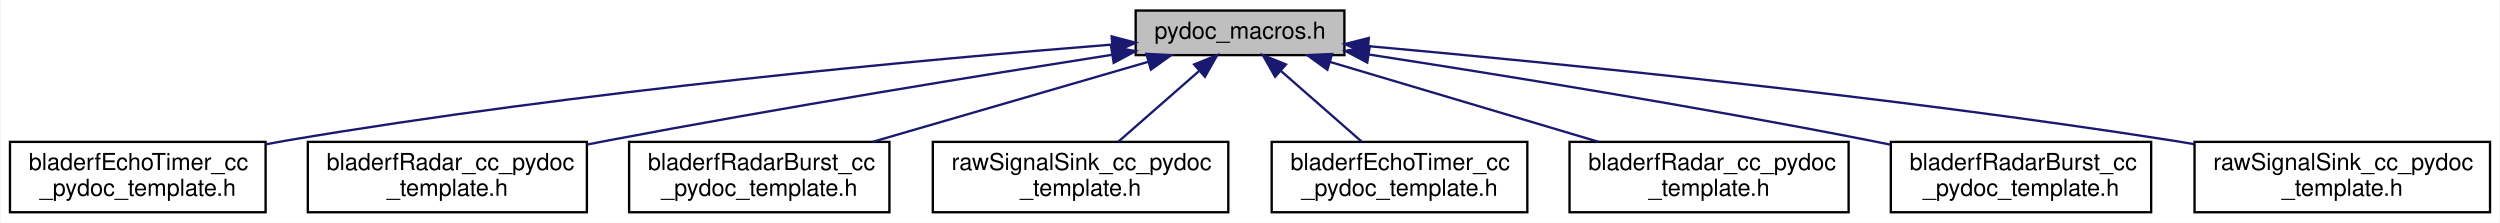
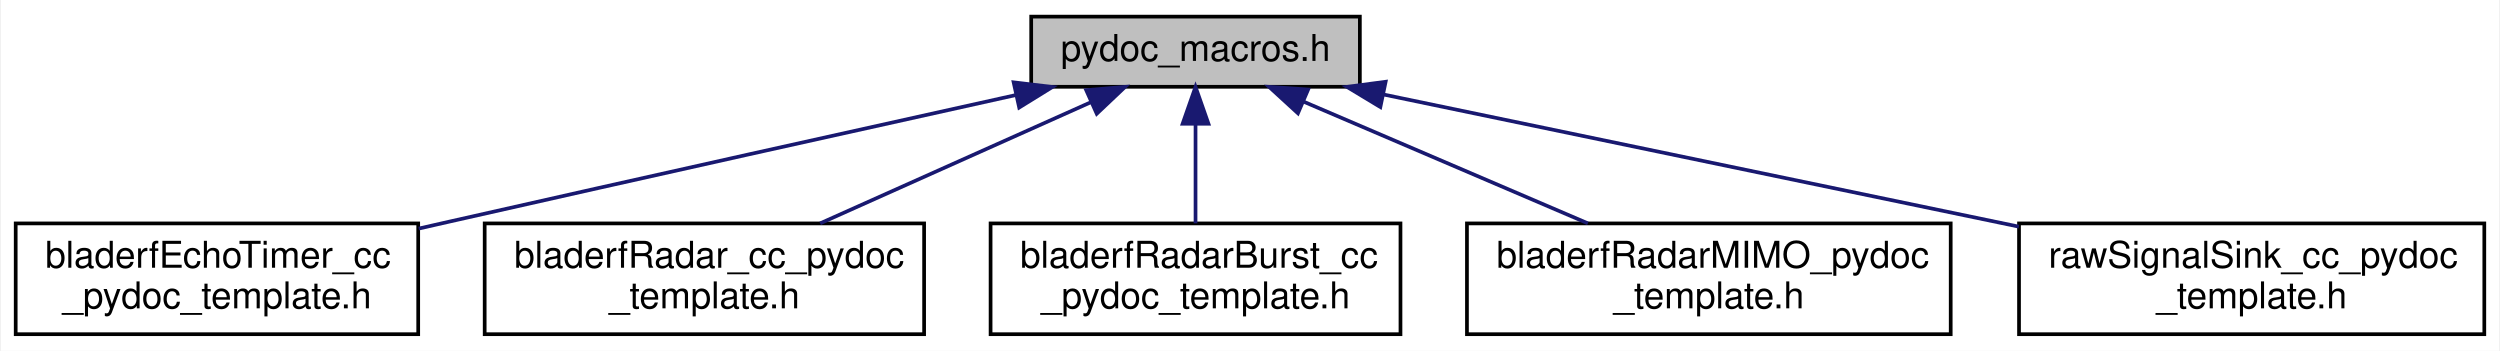
- <svg xmlns="http://www.w3.org/2000/svg" xmlns:xlink="http://www.w3.org/1999/xlink" width="1066pt" height="95pt" viewBox="0.00 0.00 1065.50 95.00">
+ <svg xmlns="http://www.w3.org/2000/svg" xmlns:xlink="http://www.w3.org/1999/xlink" width="677pt" height="95pt" viewBox="0.00 0.00 676.50 95.00">
  <g id="graph0" class="graph" transform="scale(1 1) rotate(0) translate(4 91)">
-     <polygon fill="white" stroke="transparent" points="-4,4 -4,-91 1061.5,-91 1061.5,4 -4,4" />
+     <polygon fill="white" stroke="transparent" points="-4,4 -4,-91 672.5,-91 672.5,4 -4,4" />
    <g id="node1" class="node">
      <g id="a_node1">
        <a xlink:title=" ">
-           <polygon fill="#bfbfbf" stroke="black" points="480,-67.5 480,-86.5 569,-86.5 569,-67.5 480,-67.5" />
-           <text text-anchor="middle" x="524.5" y="-74.5" font-family="Helvetica,sans-Serif" font-size="10.00">pydoc_macros.h</text>
+           <polygon fill="#bfbfbf" stroke="black" points="275,-67.5 275,-86.5 364,-86.5 364,-67.5 275,-67.5" />
+           <text text-anchor="middle" x="319.5" y="-74.5" font-family="Helvetica,sans-Serif" font-size="10.00">pydoc_macros.h</text>
        </a>
      </g>
    </g>
    <g id="node2" class="node">
      <g id="a_node2">
-         <a xlink:href="build_2test__modules_2gnuradio_2sfcwRadar_2bindings_2docstrings_2bladerfEchoTimer__cc__pydoc__template_8h.html" target="_top" xlink:title=" ">
+         <a xlink:href="bladerfEchoTimer__cc__pydoc__template_8h.html" target="_top" xlink:title=" ">
          <polygon fill="white" stroke="black" points="0,-0.5 0,-30.5 109,-30.5 109,-0.5 0,-0.5" />
          <text text-anchor="start" x="8" y="-18.5" font-family="Helvetica,sans-Serif" font-size="10.00">bladerfEchoTimer_cc</text>
          <text text-anchor="middle" x="54.5" y="-7.5" font-family="Helvetica,sans-Serif" font-size="10.00">_pydoc_template.h</text>
        </a>
      </g>
    </g>
    <g id="edge1" class="edge">
-       <path fill="none" stroke="midnightblue" d="M469.88,-71.99C391.5,-65.77 242.76,-52.27 117.5,-31 114.73,-30.53 111.91,-30.01 109.06,-29.46" />
-       <polygon fill="midnightblue" stroke="midnightblue" points="469.76,-75.49 480,-72.78 470.3,-68.51 469.76,-75.49" />
+       <path fill="none" stroke="midnightblue" d="M270.78,-65.25C229.85,-56.19 169.83,-42.85 117.5,-31 114.76,-30.38 111.96,-29.74 109.13,-29.1" />
+       <polygon fill="midnightblue" stroke="midnightblue" points="270.24,-68.71 280.76,-67.45 271.75,-61.88 270.24,-68.71" />
    </g>
    <g id="node3" class="node">
      <g id="a_node3">
-         <a xlink:href="build_2test__modules_2gnuradio_2sfcwRadar_2bindings_2docstrings_2bladerfRadar__cc__pydoc__template_8h.html" target="_top" xlink:title=" ">
+         <a xlink:href="bladerfRadar__cc__pydoc__template_8h.html" target="_top" xlink:title=" ">
          <polygon fill="white" stroke="black" points="127,-0.5 127,-30.5 246,-30.5 246,-0.5 127,-0.5" />
          <text text-anchor="start" x="135" y="-18.5" font-family="Helvetica,sans-Serif" font-size="10.00">bladerfRadar_cc_pydoc</text>
          <text text-anchor="middle" x="186.5" y="-7.5" font-family="Helvetica,sans-Serif" font-size="10.00">_template.h</text>
        </a>
      </g>
    </g>
    <g id="edge2" class="edge">
-       <path fill="none" stroke="midnightblue" d="M469.8,-67.62C415.17,-59.08 328.84,-45.11 254.5,-31 251.77,-30.48 248.99,-29.94 246.17,-29.38" />
-       <polygon fill="midnightblue" stroke="midnightblue" points="469.54,-71.12 479.96,-69.2 470.62,-64.21 469.54,-71.12" />
+       <path fill="none" stroke="midnightblue" d="M291.18,-63.33C269.66,-53.7 240.08,-40.47 217.85,-30.52" />
+       <polygon fill="midnightblue" stroke="midnightblue" points="289.89,-66.59 300.44,-67.48 292.75,-60.2 289.89,-66.59" />
    </g>
    <g id="node4" class="node">
      <g id="a_node4">
-         <a xlink:href="build_2test__modules_2gnuradio_2sfcwRadar_2bindings_2docstrings_2bladerfRadarBurst__cc__pydoc__template_8h.html" target="_top" xlink:title=" ">
+         <a xlink:href="bladerfRadarBurst__cc__pydoc__template_8h.html" target="_top" xlink:title=" ">
          <polygon fill="white" stroke="black" points="264,-0.5 264,-30.5 375,-30.5 375,-0.5 264,-0.5" />
          <text text-anchor="start" x="272" y="-18.5" font-family="Helvetica,sans-Serif" font-size="10.00">bladerfRadarBurst_cc</text>
          <text text-anchor="middle" x="319.5" y="-7.5" font-family="Helvetica,sans-Serif" font-size="10.00">_pydoc_template.h</text>
        </a>
      </g>
    </g>
    <g id="edge3" class="edge">
-       <path fill="none" stroke="midnightblue" d="M485.25,-64.61C451.81,-54.9 403.62,-40.92 367.81,-30.52" />
-       <polygon fill="midnightblue" stroke="midnightblue" points="484.55,-68.05 495.13,-67.48 486.5,-61.33 484.55,-68.05" />
+       <path fill="none" stroke="midnightblue" d="M319.5,-57.23C319.5,-48.59 319.5,-38.5 319.5,-30.52" />
+       <polygon fill="midnightblue" stroke="midnightblue" points="316,-57.48 319.5,-67.48 323,-57.48 316,-57.48" />
    </g>
    <g id="node5" class="node">
      <g id="a_node5">
-         <a xlink:href="build_2test__modules_2gnuradio_2sfcwRadar_2bindings_2docstrings_2rawSignalSink__cc__pydoc__template_8h.html" target="_top" xlink:title=" ">
-           <polygon fill="white" stroke="black" points="393.5,-0.5 393.5,-30.5 519.5,-30.5 519.5,-0.5 393.5,-0.5" />
-           <text text-anchor="start" x="401.5" y="-18.5" font-family="Helvetica,sans-Serif" font-size="10.00">rawSignalSink_cc_pydoc</text>
-           <text text-anchor="middle" x="456.5" y="-7.5" font-family="Helvetica,sans-Serif" font-size="10.00">_template.h</text>
+         <a xlink:href="bladerfRadarMIMO__pydoc__template_8h.html" target="_top" xlink:title=" ">
+           <polygon fill="white" stroke="black" points="393,-0.5 393,-30.5 524,-30.5 524,-0.5 393,-0.5" />
+           <text text-anchor="start" x="401" y="-18.5" font-family="Helvetica,sans-Serif" font-size="10.00">bladerfRadarMIMO_pydoc</text>
+           <text text-anchor="middle" x="458.5" y="-7.5" font-family="Helvetica,sans-Serif" font-size="10.00">_template.h</text>
        </a>
      </g>
    </g>
    <g id="edge4" class="edge">
-       <path fill="none" stroke="midnightblue" d="M506.95,-60.65C496.32,-51.35 482.87,-39.57 472.53,-30.52" />
-       <polygon fill="midnightblue" stroke="midnightblue" points="504.93,-63.52 514.76,-67.48 509.54,-58.26 504.93,-63.52" />
+       <path fill="none" stroke="midnightblue" d="M348.79,-63.46C371.31,-53.82 402.4,-40.51 425.74,-30.52" />
+       <polygon fill="midnightblue" stroke="midnightblue" points="347.23,-60.32 339.42,-67.48 349.99,-66.76 347.23,-60.32" />
    </g>
    <g id="node6" class="node">
      <g id="a_node6">
-         <a xlink:href="python_2sfcwRadar_2bindings_2docstrings_2bladerfEchoTimer__cc__pydoc__template_8h.html" target="_top" xlink:title=" ">
-           <polygon fill="white" stroke="black" points="538,-0.5 538,-30.5 647,-30.5 647,-0.5 538,-0.5" />
-           <text text-anchor="start" x="546" y="-18.5" font-family="Helvetica,sans-Serif" font-size="10.00">bladerfEchoTimer_cc</text>
-           <text text-anchor="middle" x="592.5" y="-7.5" font-family="Helvetica,sans-Serif" font-size="10.00">_pydoc_template.h</text>
+         <a xlink:href="rawSignalSink__cc__pydoc__template_8h.html" target="_top" xlink:title=" ">
+           <polygon fill="white" stroke="black" points="542.5,-0.5 542.5,-30.5 668.5,-30.5 668.5,-0.5 542.5,-0.5" />
+           <text text-anchor="start" x="550.5" y="-18.5" font-family="Helvetica,sans-Serif" font-size="10.00">rawSignalSink_cc_pydoc</text>
+           <text text-anchor="middle" x="605.5" y="-7.5" font-family="Helvetica,sans-Serif" font-size="10.00">_template.h</text>
        </a>
      </g>
    </g>
    <g id="edge5" class="edge">
-       <path fill="none" stroke="midnightblue" d="M542.05,-60.65C552.68,-51.35 566.13,-39.57 576.47,-30.52" />
-       <polygon fill="midnightblue" stroke="midnightblue" points="539.46,-58.26 534.24,-67.48 544.07,-63.52 539.46,-58.26" />
-     </g>
-     <g id="node7" class="node">
-       <g id="a_node7">
-         <a xlink:href="python_2sfcwRadar_2bindings_2docstrings_2bladerfRadar__cc__pydoc__template_8h.html" target="_top" xlink:title=" ">
-           <polygon fill="white" stroke="black" points="665,-0.5 665,-30.5 784,-30.5 784,-0.5 665,-0.5" />
-           <text text-anchor="start" x="673" y="-18.5" font-family="Helvetica,sans-Serif" font-size="10.00">bladerfRadar_cc_pydoc</text>
-           <text text-anchor="middle" x="724.5" y="-7.5" font-family="Helvetica,sans-Serif" font-size="10.00">_template.h</text>
-         </a>
-       </g>
-     </g>
-     <g id="edge6" class="edge">
-       <path fill="none" stroke="midnightblue" d="M562.79,-64.61C595.41,-54.9 642.43,-40.92 677.36,-30.52" />
-       <polygon fill="midnightblue" stroke="midnightblue" points="561.74,-61.27 553.16,-67.48 563.74,-67.98 561.74,-61.27" />
-     </g>
-     <g id="node8" class="node">
-       <g id="a_node8">
-         <a xlink:href="python_2sfcwRadar_2bindings_2docstrings_2bladerfRadarBurst__cc__pydoc__template_8h.html" target="_top" xlink:title=" ">
-           <polygon fill="white" stroke="black" points="802,-0.5 802,-30.5 913,-30.5 913,-0.5 802,-0.5" />
-           <text text-anchor="start" x="810" y="-18.5" font-family="Helvetica,sans-Serif" font-size="10.00">bladerfRadarBurst_cc</text>
-           <text text-anchor="middle" x="857.5" y="-7.5" font-family="Helvetica,sans-Serif" font-size="10.00">_pydoc_template.h</text>
-         </a>
-       </g>
-     </g>
-     <g id="edge7" class="edge">
-       <path fill="none" stroke="midnightblue" d="M579.52,-67.74C634,-59.33 719.74,-45.51 793.5,-31 796.18,-30.47 798.93,-29.92 801.69,-29.34" />
-       <polygon fill="midnightblue" stroke="midnightblue" points="578.74,-64.32 569.38,-69.29 579.8,-71.24 578.74,-64.32" />
-     </g>
-     <g id="node9" class="node">
-       <g id="a_node9">
-         <a xlink:href="python_2sfcwRadar_2bindings_2docstrings_2rawSignalSink__cc__pydoc__template_8h.html" target="_top" xlink:title=" ">
-           <polygon fill="white" stroke="black" points="931.5,-0.5 931.5,-30.5 1057.5,-30.5 1057.5,-0.5 931.5,-0.5" />
-           <text text-anchor="start" x="939.5" y="-18.5" font-family="Helvetica,sans-Serif" font-size="10.00">rawSignalSink_cc_pydoc</text>
-           <text text-anchor="middle" x="994.5" y="-7.5" font-family="Helvetica,sans-Serif" font-size="10.00">_template.h</text>
-         </a>
-       </g>
-     </g>
-     <g id="edge8" class="edge">
-       <path fill="none" stroke="midnightblue" d="M579.55,-71.29C656.53,-64.35 800.63,-50.13 922.5,-31 925.4,-30.55 928.36,-30.06 931.34,-29.54" />
-       <polygon fill="midnightblue" stroke="midnightblue" points="578.79,-67.84 569.14,-72.22 579.41,-74.81 578.79,-67.84" />
+       <path fill="none" stroke="midnightblue" d="M370.35,-65.42C418.44,-55.42 490.73,-40.38 542.46,-29.62" />
+       <polygon fill="midnightblue" stroke="midnightblue" points="369.55,-62.01 360.48,-67.48 370.98,-68.86 369.55,-62.01" />
    </g>
  </g>
</svg>
